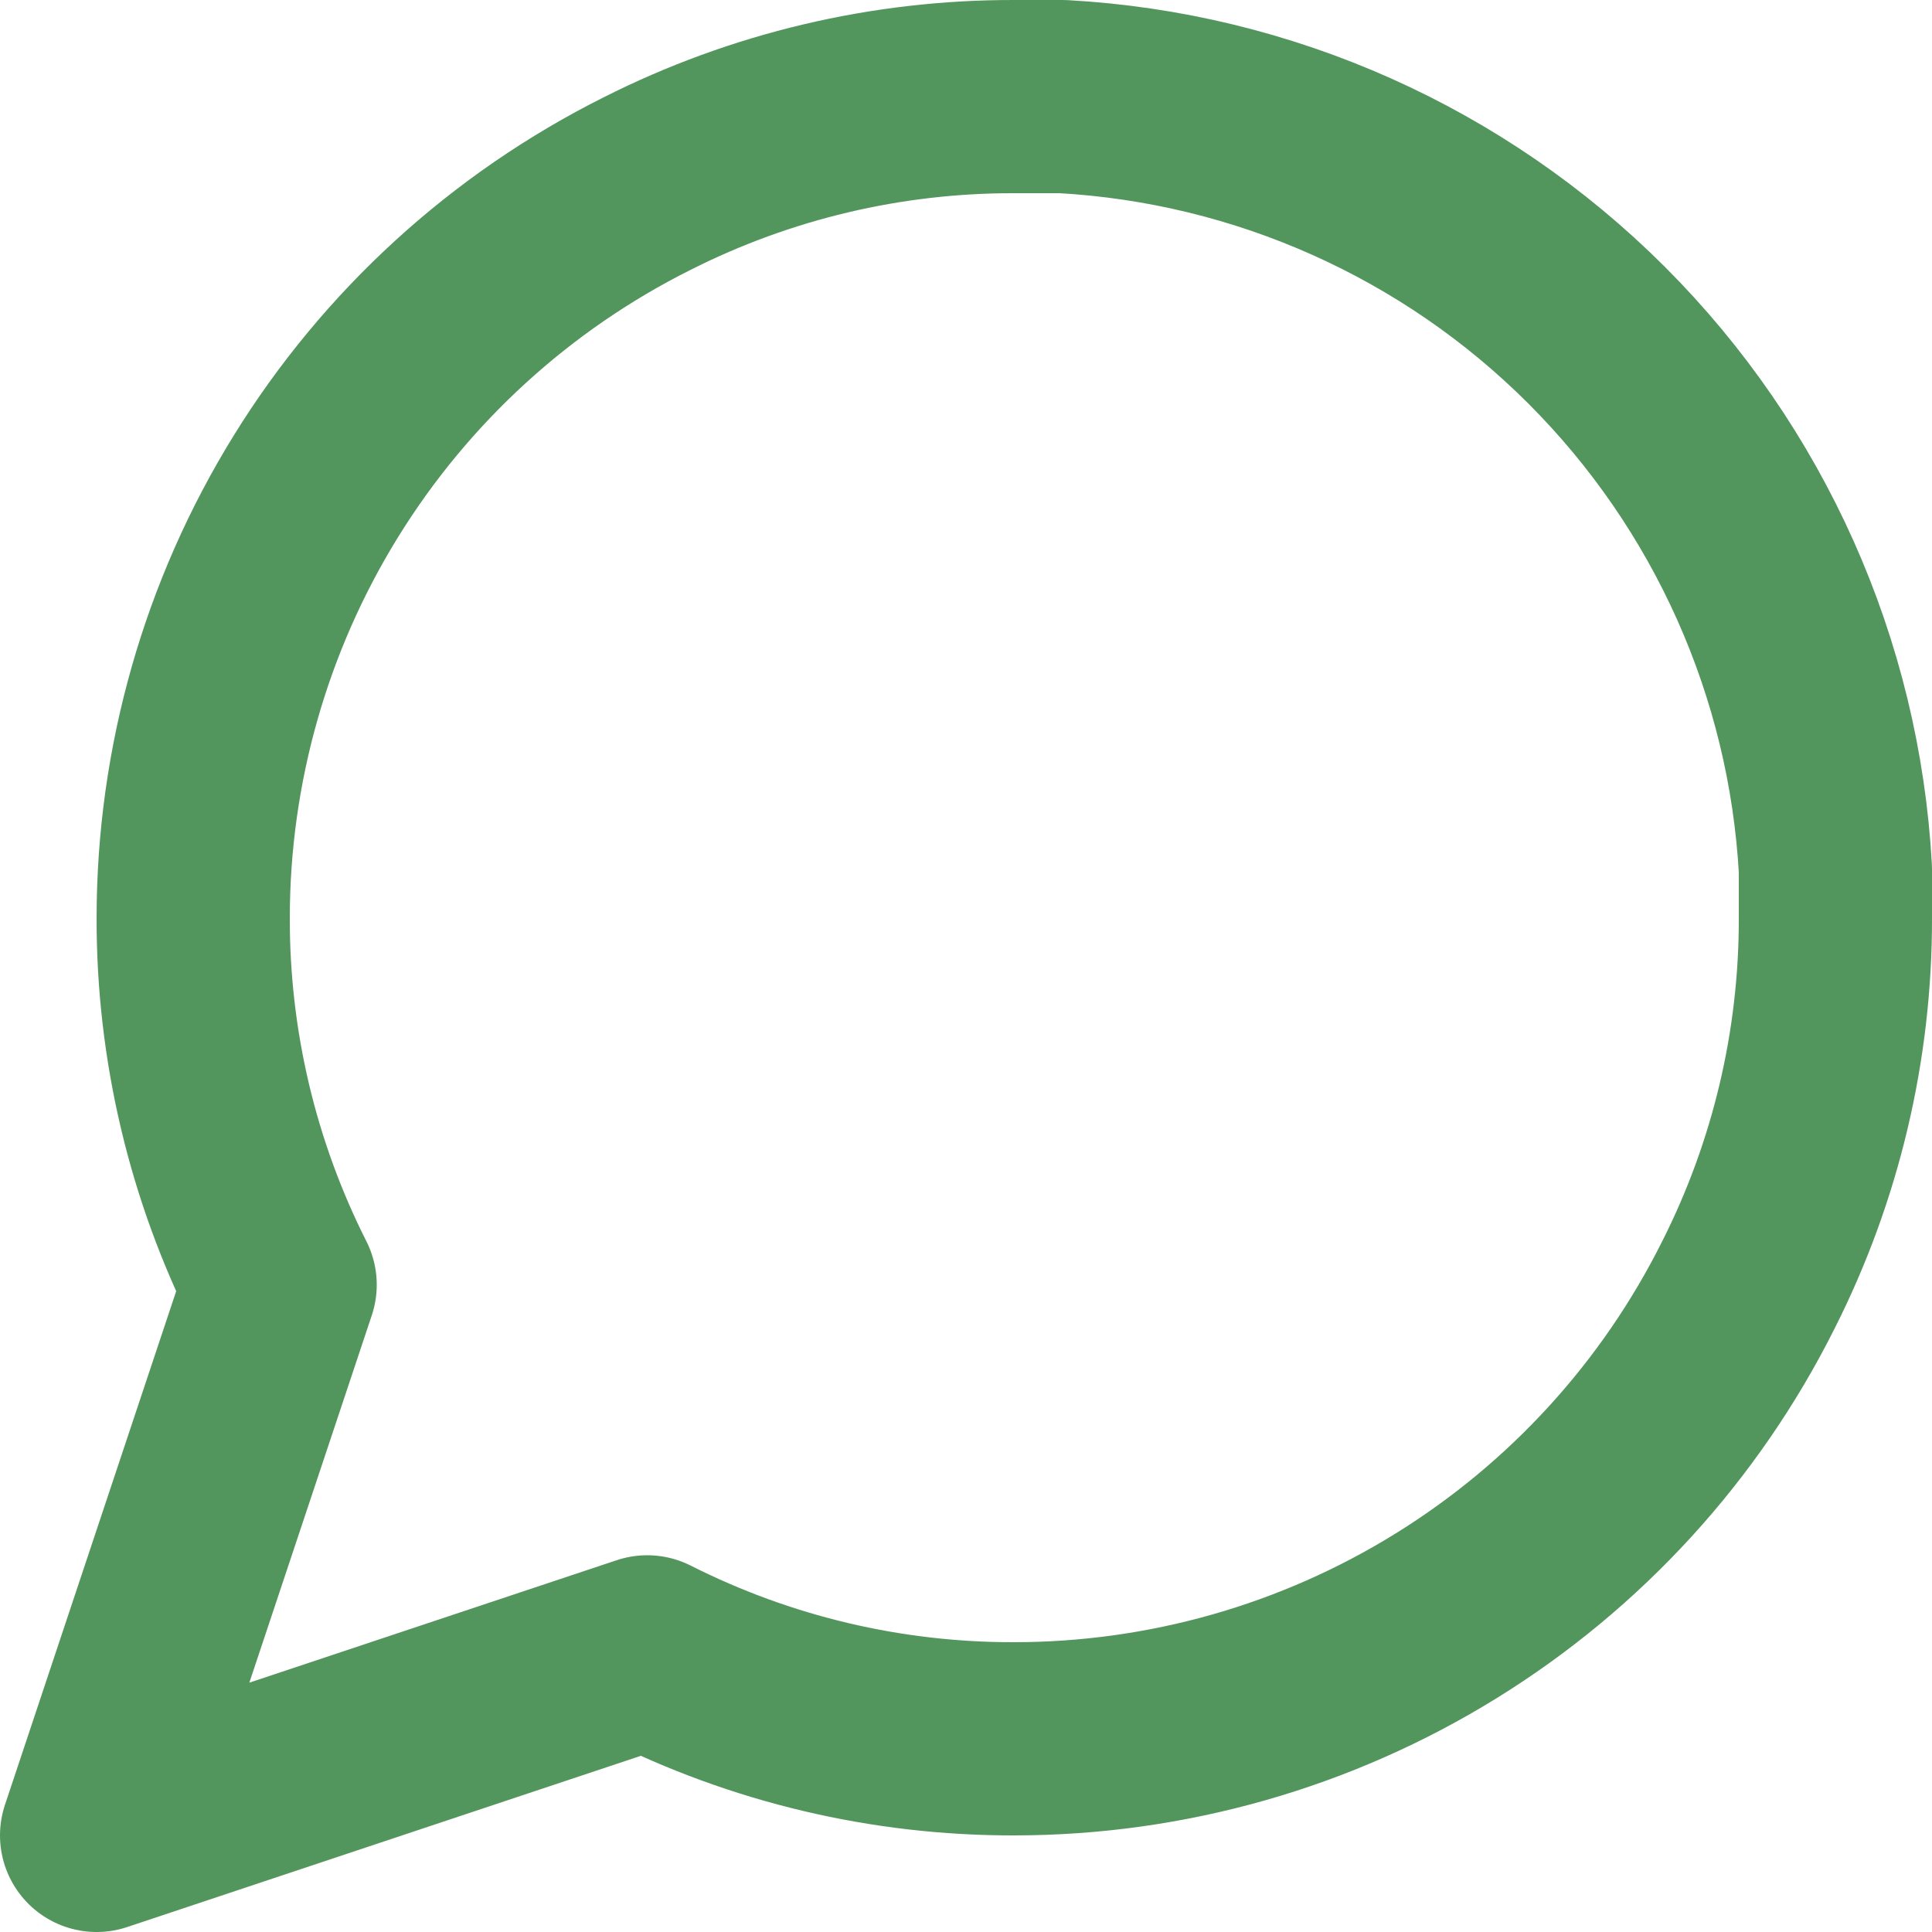
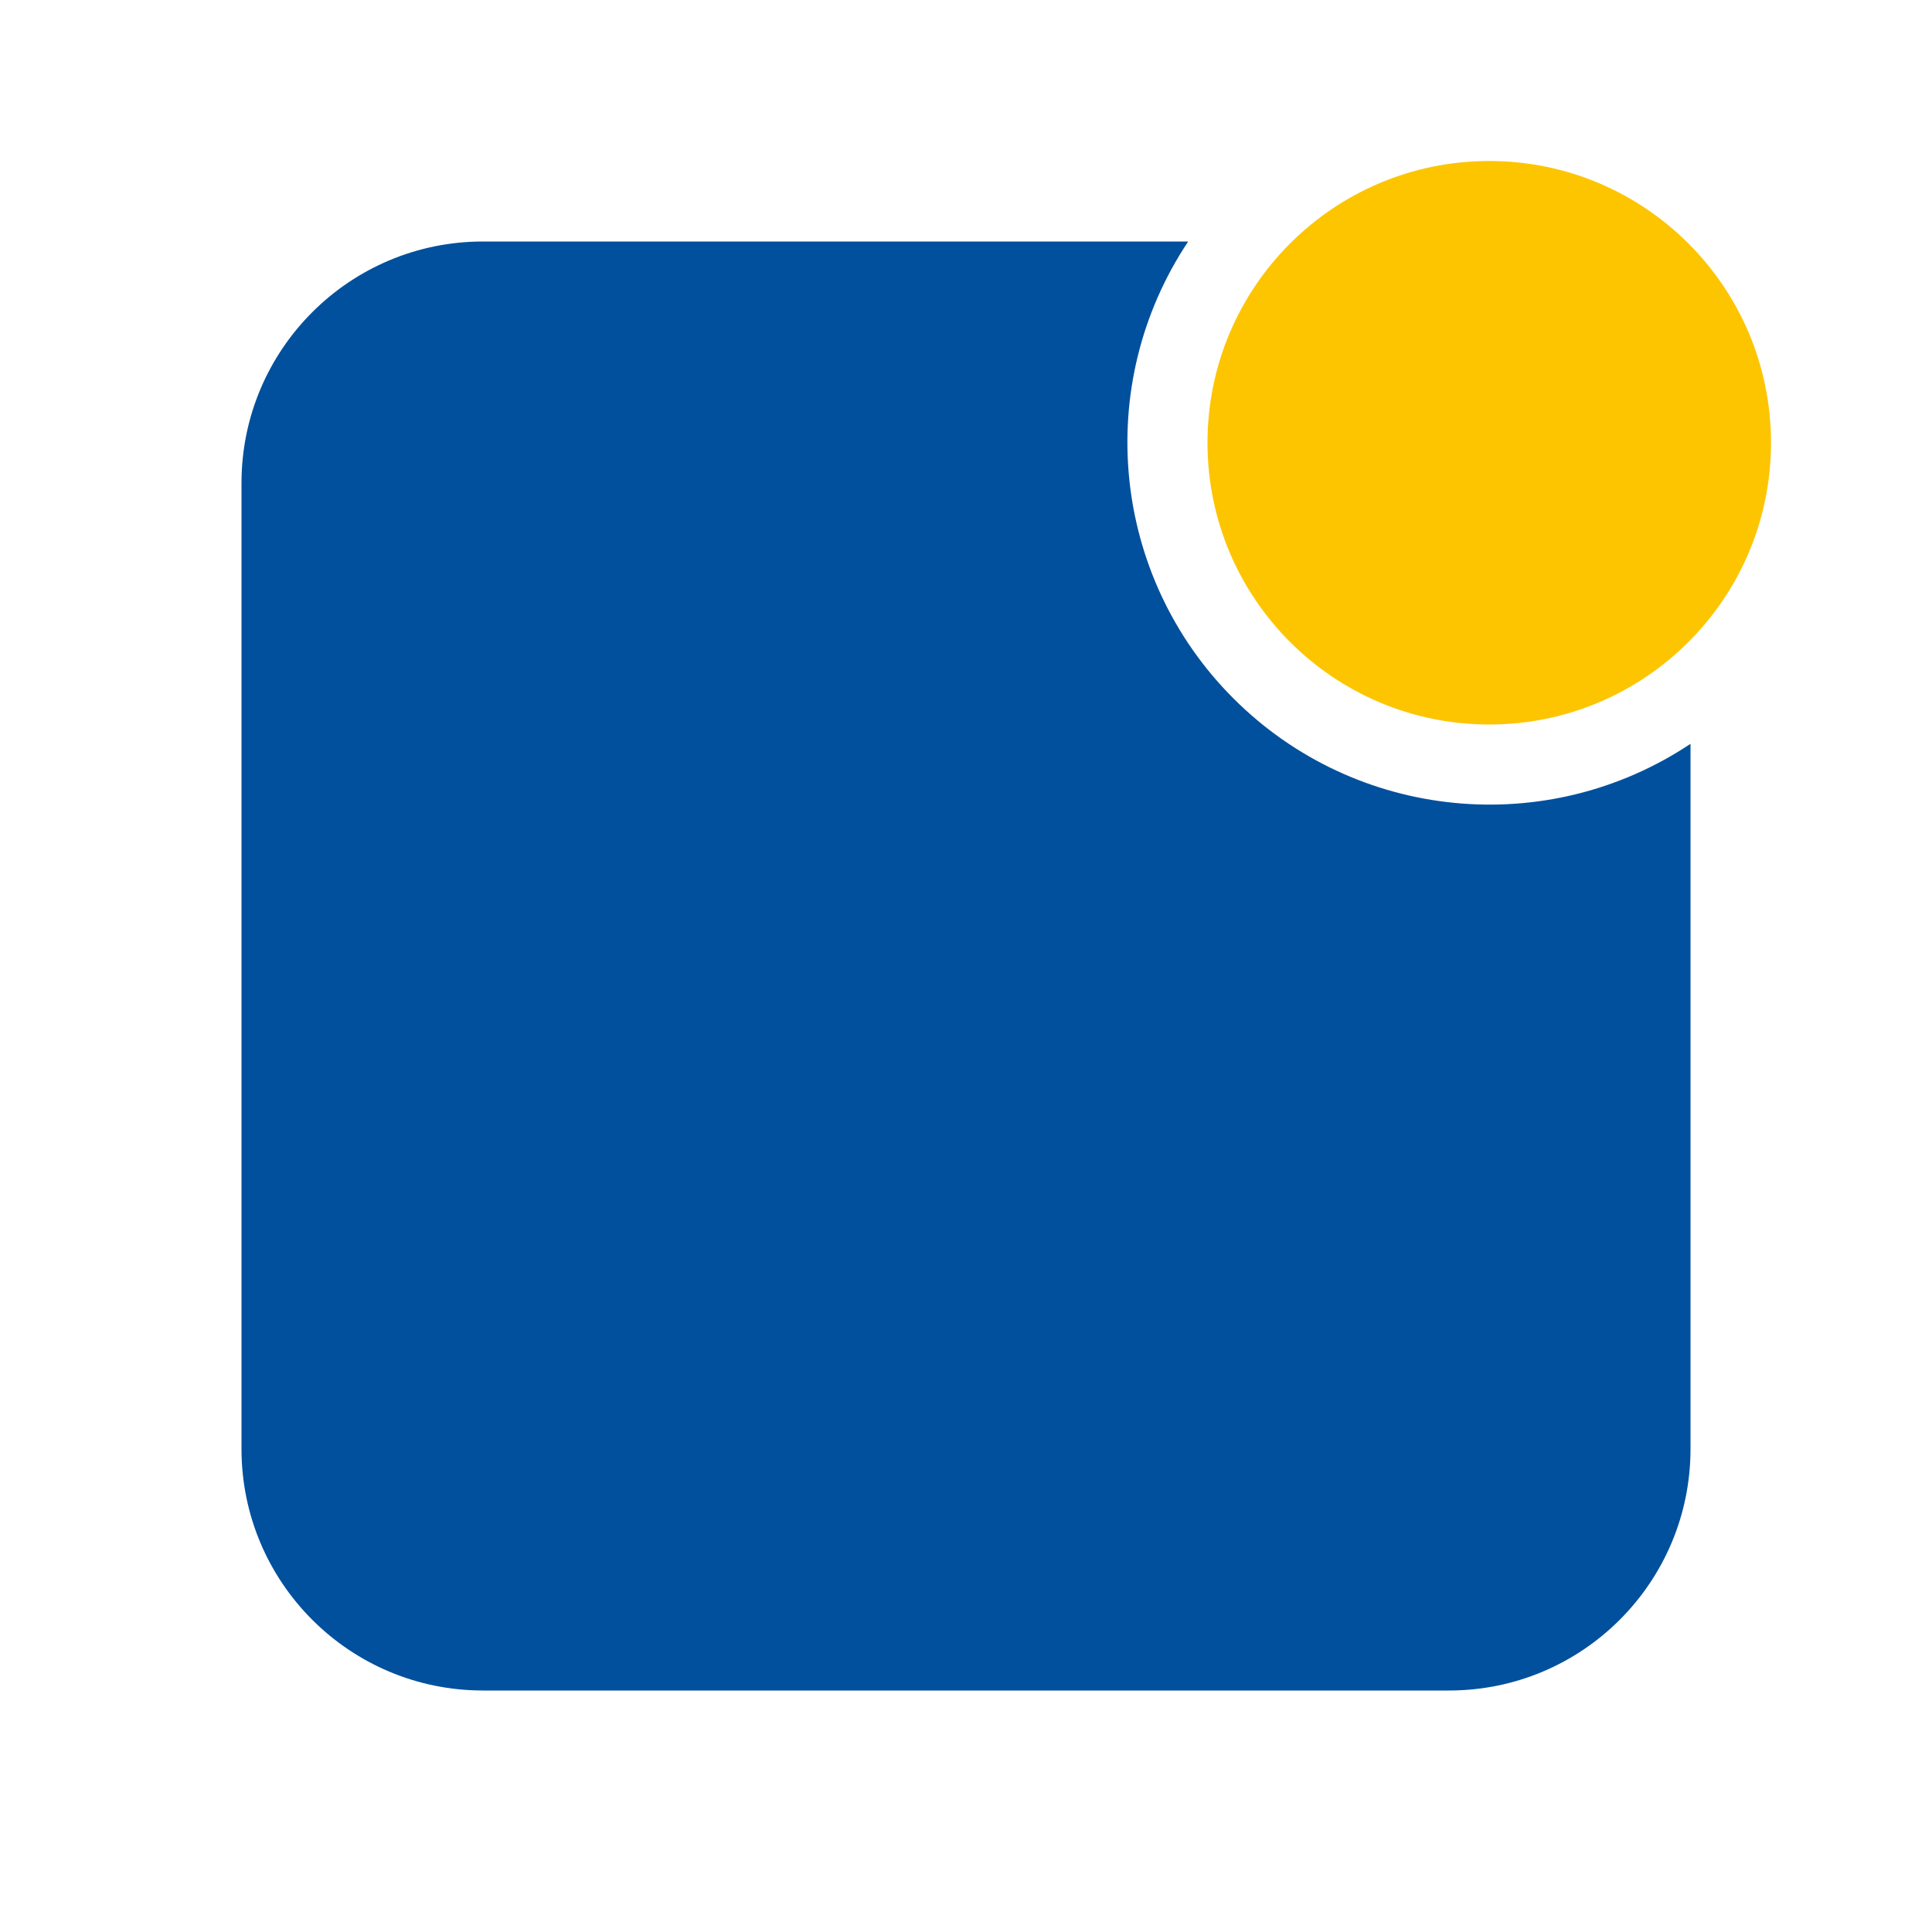
- <svg xmlns="http://www.w3.org/2000/svg" width="20" height="20" viewBox="0 0 20 20" fill="none">
-   <path d="M19 9.5C19.003 10.82 18.695 12.122 18.1 13.3C17.394 14.712 16.31 15.899 14.967 16.729C13.625 17.559 12.078 17.999 10.5 18C9.18 18.003 7.878 17.695 6.7 17.1L1 19L2.9 13.3C2.305 12.122 1.997 10.82 2 9.5C2.001 7.922 2.441 6.375 3.271 5.033C4.101 3.69 5.288 2.606 6.7 1.9C7.878 1.305 9.18 0.997 10.5 1H11C13.084 1.115 15.053 1.995 16.529 3.471C18.005 4.947 18.885 6.916 19 9V9.5Z" stroke="#52965D" stroke-width="2" stroke-linecap="round" stroke-linejoin="round" />
+ <svg xmlns="http://www.w3.org/2000/svg" class="icon flat-color" width="24" height="24" id="notification-alt" data-name="Flat color" viewBox="0 0 24 24">
+   <path id="primary" d="M21,9.24V18a3,3,0,0,1-3,3H6a3,3,0,0,1-3-3V6A3,3,0,0,1,6,3h8.76A4.5,4.5,0,0,0,21,9.24Z" style="fill: rgb(0, 80, 157);" />
+   <circle id="secondary" cx="18.5" cy="5.5" r="3.5" style="fill: rgb(253, 197, 0);" />
</svg>
